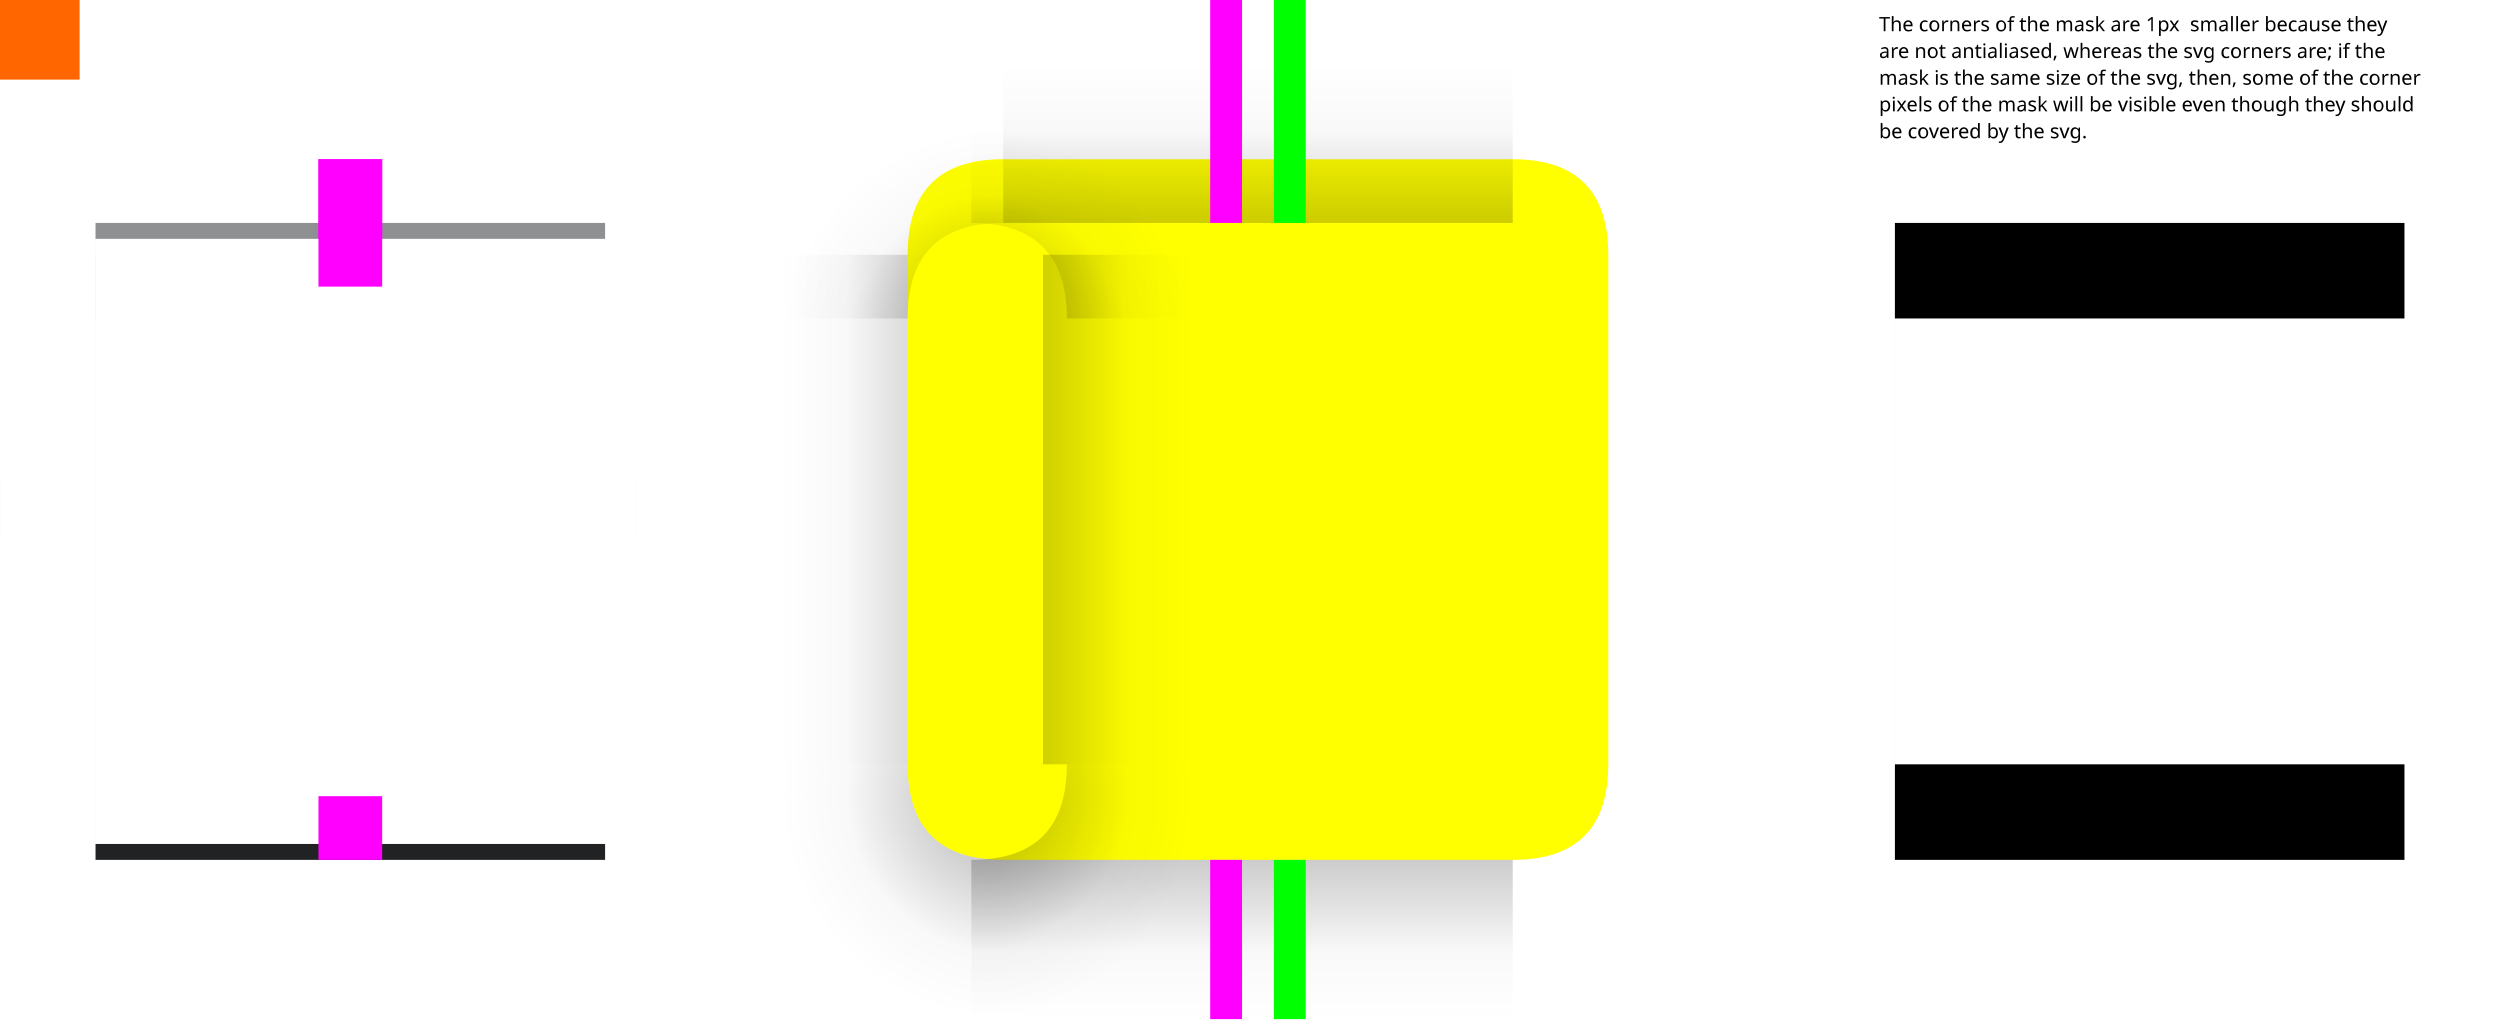
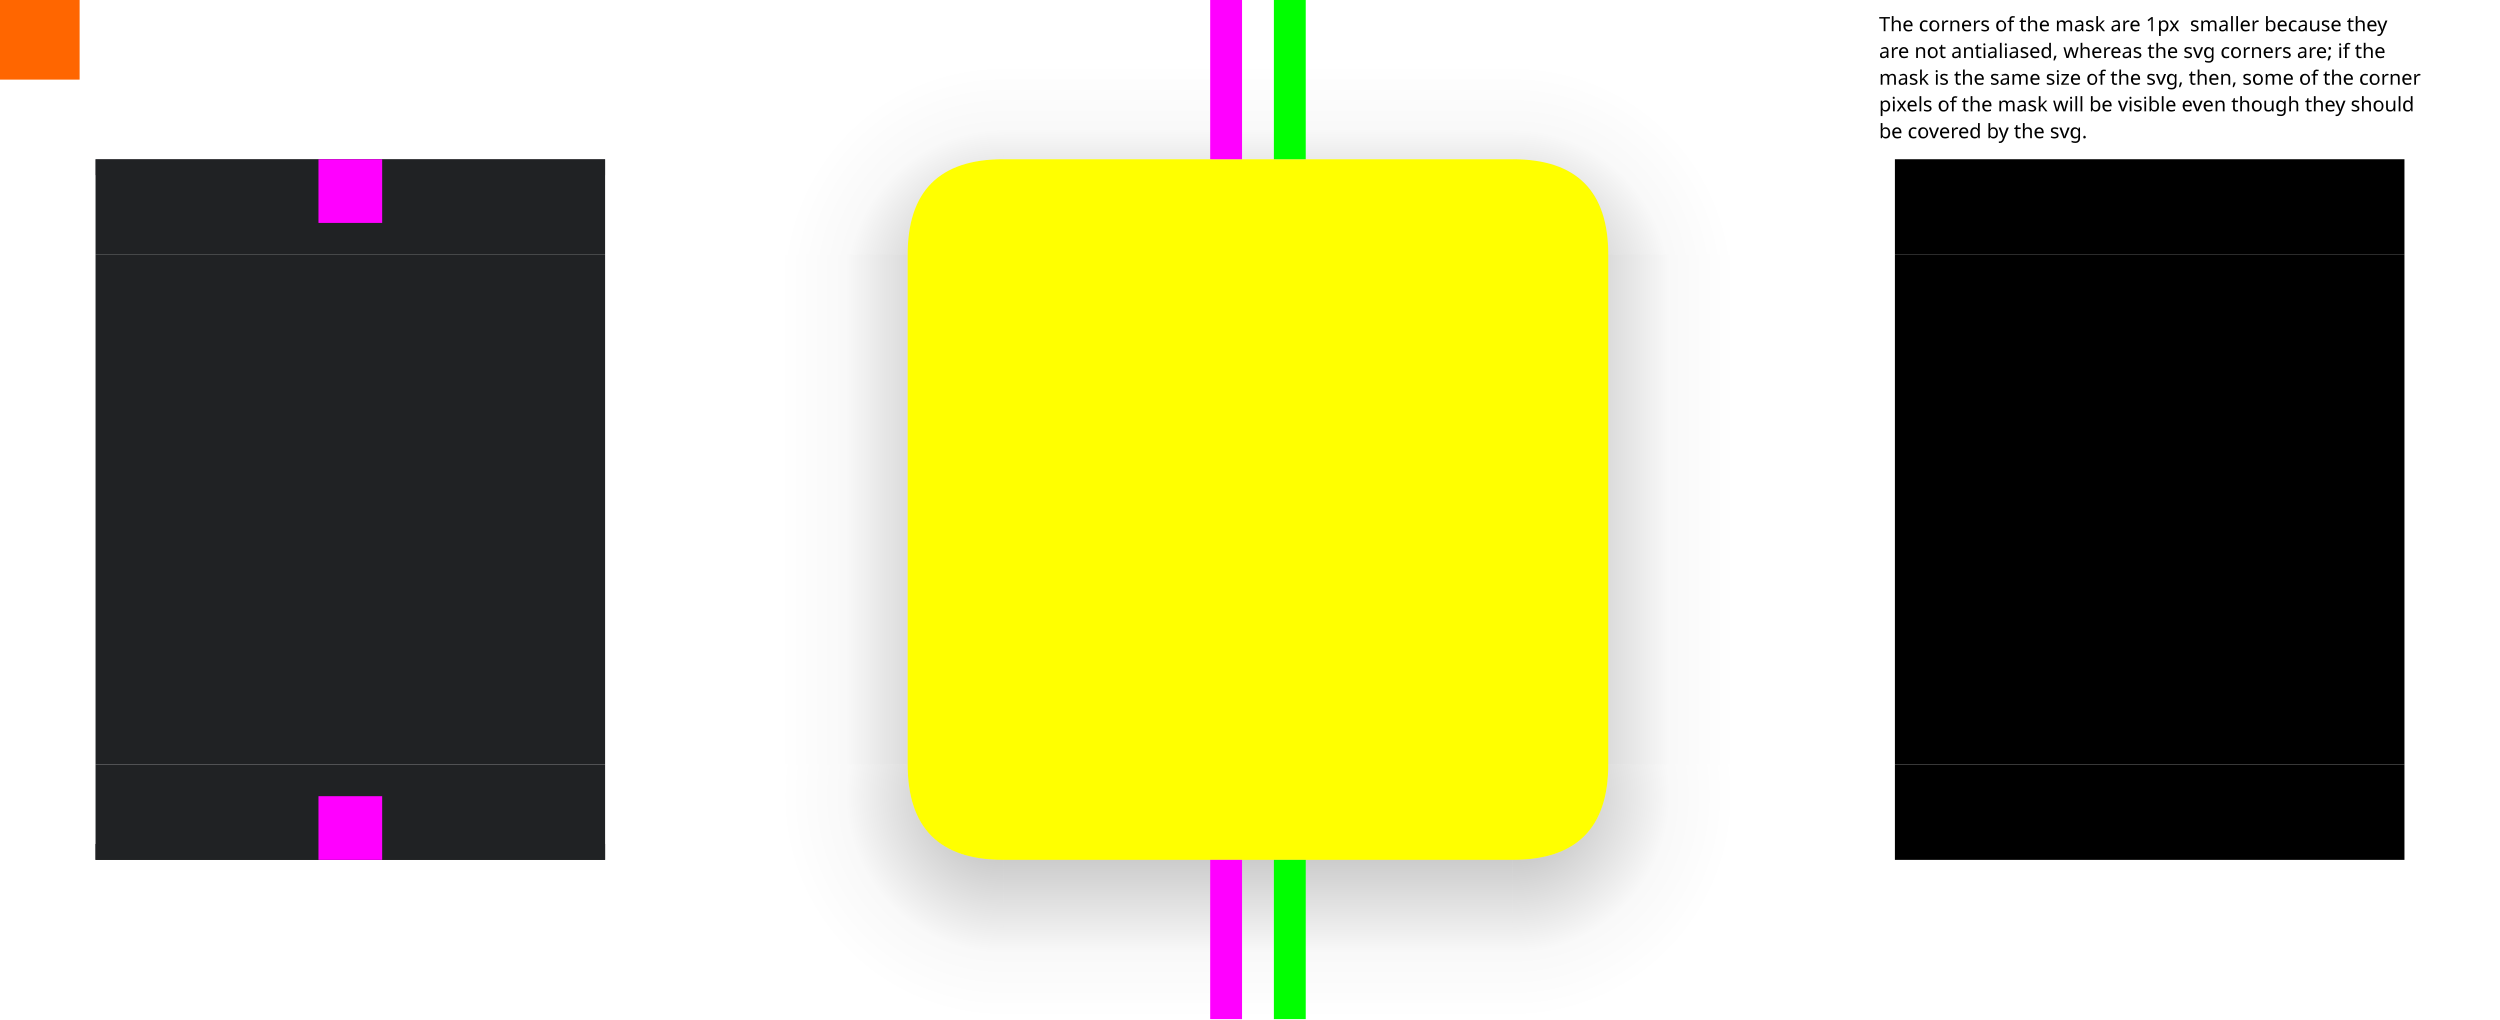
<svg xmlns="http://www.w3.org/2000/svg" xmlns:xlink="http://www.w3.org/1999/xlink" id="svg2" height="64" viewBox="0 0 157 64" width="157" version="1.1">
  <defs id="defs15">
    <style type="text/css" id="current-color-scheme">
            .ColorScheme-Text {
                color:#fcfcfc;
                stop-color:#fcfcfc;
            }
            .ColorScheme-Background {
                color:#202224;
                stop-color:#202224;
            }
        </style>
    <linearGradient id="shadow-side" gradientUnits="userSpaceOnUse">
      <stop id="stop1762" offset="0" style="stop-color:#000;stop-opacity:.2" />
      <stop id="stop1760" offset=".333" style="stop-color:#000;stop-opacity:.1" />
      <stop id="stop1758" offset=".5" style="stop-color:#000;stop-opacity:.05" />
      <stop id="stop1756" offset=".583" style="stop-color:#000;stop-opacity:.025" />
      <stop id="stop1754" offset="1" style="stop-color:#000;stop-opacity:0" />
    </linearGradient>
    <linearGradient id="shadow-corner" gradientUnits="userSpaceOnUse">
      <stop id="stop11958" offset="0" style="stop-color:#000;stop-opacity:1" />
      <stop id="stop11960" offset=".286" style="stop-color:#000;stop-opacity:.2" />
      <stop id="stop11962" offset=".524" style="stop-color:#000;stop-opacity:.1" />
      <stop id="stop11966" offset=".643" style="stop-color:#000;stop-opacity:.05" />
      <stop id="stop11968" offset=".702" style="stop-color:#000;stop-opacity:.025" />
      <stop id="stop11970" offset="1" style="stop-color:#000;stop-opacity:0" />
    </linearGradient>
    <radialGradient xlink:href="#shadow-corner" id="radialGradient3268-6-6" cx="93.143" cy="50" fx="93.143" fy="50" r="6.5" gradientUnits="userSpaceOnUse" gradientTransform="matrix(0,2.153846,-2.153846,0,107.6923,-202.6154)" />
    <linearGradient xlink:href="#shadow-side" id="linearGradient4945" gradientUnits="userSpaceOnUse" x1="16" y1="14" x2="16" y2="4" />
    <linearGradient xlink:href="#shadow-side" id="linearGradient1734" gradientUnits="userSpaceOnUse" x1="16" y1="6" x2="16" y2="16" />
    <linearGradient xlink:href="#shadow-side" id="linearGradient1984" gradientUnits="userSpaceOnUse" x1="12" y1="16" x2="2" y2="16" />
    <linearGradient xlink:href="#shadow-side" id="linearGradient8667" gradientUnits="userSpaceOnUse" x1="4" y1="16" x2="14" y2="16" />
    <radialGradient xlink:href="#shadow-corner" id="radialGradient3268" cx="95" cy="50" fx="95" fy="50" r="6.5" gradientUnits="userSpaceOnUse" gradientTransform="matrix(0,2.153846,-2.153846,0,107.6923,-202.6154)" />
    <radialGradient xlink:href="#shadow-corner" id="radialGradient3268-4" cx="95" cy="50" fx="95" fy="50" r="6.5" gradientUnits="userSpaceOnUse" gradientTransform="matrix(0,2.153846,-2.153846,0,107.6923,-202.6154)" />
    <radialGradient xlink:href="#shadow-corner" id="radialGradient3268-6" cx="93.143" cy="50" fx="93.143" fy="50" r="6.5" gradientUnits="userSpaceOnUse" gradientTransform="matrix(0,2.153846,-2.153846,0,107.6923,-202.6154)" />
  </defs>
-   <g id="shadow-bottomright-9" transform="translate(65,48)" />
-   <rect style="color:#202224;fill:currentColor;fill-opacity:1;stroke:none;stop-color:#202224" id="thick-center" width="0.001" height="32" x="19" y="75" class="ColorScheme-Background" />
+   <g id="shadow-bottomright-9" transform="translate(95,48)" />
+   <rect style="color:#202224;fill:currentColor;fill-opacity:1;stroke:none;stop-color:#202224" id="thick-center" width="32" height="32" x="19" y="75" class="ColorScheme-Background" />
  <rect transform="rotate(90)" style="fill:#800080;fill-opacity:1;stroke:none;stroke-width:1.155" id="thick-hint-right-margin" width="0" height="0" x="95" y="-56" />
  <rect transform="rotate(90)" y="-20" x="95" height="0" width="0" id="thick-hint-left-margin" style="fill:#800080;fill-opacity:1;stroke:none;stroke-width:1.155" />
  <rect y="69" x="38" height="8" width="4" id="thick-hint-top-margin" style="fill:#800080;fill-opacity:1;stroke:none;stroke-width:1.155" />
  <rect style="fill:#800080;fill-opacity:1;stroke:none;stroke-width:1.155" id="thick-hint-bottom-margin" width="4" height="8" x="39" y="105" />
  <rect id="hint-tile-center" height="5" style="fill:#ff6600" width="5" x="0" y="0" />
  <g id="top" transform="translate(6,10)">
-     <rect id="rect4152" height="6" style="opacity:1;fill:currentColor" class="ColorScheme-Background" width="0.001" x="0" y="4" />
-     <path style="opacity:0.5;fill:currentColor" d="M 0,4 V 5 H 32 V 4 Z" id="path1337" class="ColorScheme-Background" fill="currentColor" />
+     <rect id="rect4152" height="6" style="opacity:1;fill:currentColor" class="ColorScheme-Background" width="32" x="0" y="0" />
+     <path style="opacity:0.5;fill:currentColor" d="M 0,0 V 1 H 32 V 0 Z" id="path1337" class="ColorScheme-Background" fill="currentColor" />
  </g>
  <g id="bottom" transform="translate(6,48)">
-     <rect id="rect4148" height="6" style="opacity:1;fill:currentColor" class="ColorScheme-Background" width="0.001" x="0" y="0" />
+     <rect id="rect4148" height="6" style="opacity:1;fill:currentColor" class="ColorScheme-Background" width="32" x="0" y="0" />
    <path style="opacity:1;fill:currentColor" d="M 0,5 V 6 H 32 V 5 Z" id="path1671" class="ColorScheme-Background" fill="currentColor" />
  </g>
  <g id="left" transform="translate(0,16)">
    <rect id="rect4144" height="32" style="opacity:1;fill:currentColor" class="ColorScheme-Background" width="0" x="0" y="0" />
    <path style="opacity:1;fill:currentColor" d="M 0,0 Z" id="path1785" class="ColorScheme-Background" fill="currentColor" />
  </g>
-   <g id="right" transform="translate(4,16)">
+   <g id="right" transform="translate(38,16)">
    <rect id="rect4140" height="32" style="opacity:1;fill:currentColor" class="ColorScheme-Background" width="0" x="0" y="0" />
    <path style="opacity:1;fill:currentColor" d="M 0,0 Z" id="path1902" class="ColorScheme-Background" fill="currentColor" />
  </g>
  <g id="center" transform="translate(6,16)">
-     <rect id="rect4138" height="32" style="opacity:1;fill:currentColor" class="ColorScheme-Background" width="0.001" x="0" y="0" />
+     <rect id="rect4138" height="32" style="opacity:1;fill:currentColor" class="ColorScheme-Background" width="32" x="0" y="0" />
  </g>
  <g id="topleft" transform="translate(0,10)">
    <path d="M 0,0 H 0 V 0 H 0 Z" style="opacity:1;fill:currentColor" class="ColorScheme-Background" id="path3115" />
  </g>
-   <g id="topright" transform="translate(4,10)">
+   <g id="topright" transform="translate(38,10)">
    <path d="M 0,0 H 0 V 0 H 0 Z" style="opacity:1;fill:currentColor" class="ColorScheme-Background" id="path3118" />
  </g>
  <g id="bottomleft" transform="translate(0,48)">
    <path d="M 0,0 H 0 V 0 H 0 Z" style="opacity:1;fill:currentColor" class="ColorScheme-Background" id="path3124" />
  </g>
-   <g id="bottomright" transform="translate(4,48)">
+   <g id="bottomright" transform="translate(38,48)">
    <path d="M 0,0 H 0 V 0 H 0 Z" style="opacity:1;fill:currentColor" class="ColorScheme-Background" id="path3121" />
  </g>
-   <rect id="hint-top-margin" height="8" style="fill:#ff00ff;stroke-width:1" width="4" x="20" y="10" />
+   <rect id="hint-top-margin" height="4" style="fill:#ff00ff;stroke-width:1" width="4" x="20" y="10" />
  <rect id="hint-bottom-margin" height="4" style="fill:#ff00ff;stroke-width:1" width="4" x="20" y="50" />
  <rect id="hint-right-margin" height="0" style="fill:#ff00ff;stroke-width:1" width="0" x="40" y="30" />
  <rect id="hint-left-margin" height="0" style="fill:#ff00ff;stroke-width:1" width="0" x="0" y="30" />
  <rect id="hint-top-inset" height="9.9999999e-09" style="fill:#00ff00" width="4" x="20" y="10" />
  <rect id="hint-bottom-inset" height="9.9999999e-09" style="fill:#00ff00" width="4" x="20" y="54" />
  <rect id="hint-left-inset" height="0" style="fill:#00ff00" width="0" x="0" y="30" />
  <rect id="hint-right-inset" height="0" style="fill:#00ff00" width="0" x="44" y="30" />
-   <rect id="mask-top" height="6" width="32" x="119" y="14" />
-   <rect id="mask-center" height="32" width="0.001" x="119" y="16" />
+   <rect id="mask-top" height="6" width="32" x="119" y="10" />
+   <rect id="mask-center" height="32" width="32" x="119" y="16" />
  <rect id="mask-bottom" height="6" transform="scale(1,-1)" width="32" x="119" y="-54" />
  <rect id="mask-left" height="32" width="0" x="113" y="16" />
-   <rect id="mask-right" height="32" width="0" x="117" y="16" />
+   <rect id="mask-right" height="32" width="0" x="151" y="16" />
  <path id="mask-topleft" d="M 0,0 H 0 V 0 H 0 Z" />
  <g id="shadow-center" transform="translate(63,16)">
-     <rect id="rect4908" height="32" style="opacity:0.001;fill-opacity:0.001" width="0.001" x="0" y="0" />
+     <rect id="rect4908" height="32" style="opacity:0.001;fill-opacity:0.001" width="32" x="0" y="0" />
  </g>
  <path style="fill:#ffff00;stroke-width:2;stroke-linecap:round" d="m 63,10 h 32 c 4,0 6,2 6,6 v 32 c 0,4 -2,6 -6,6 H 63 c -4,0 -6,-2 -6,-6 V 16 c 0,-4 2,-6 6,-6 z" id="path838" />
-   <g id="shadow-topleft" transform="rotate(180,31.5,8) translate(0,-4)">
+   <g id="shadow-topleft" transform="rotate(180,31.5,8)">
    <path d="M 0,6 V 0 H 6 C 6,4 4,6 0,6 Z" style="opacity:0.001;fill:#000000;fill-opacity:0.004" id="path95-4-2" />
    <path id="path2368-7-5" style="fill:url(#radialGradient3268-6-6);fill-opacity:1;fill-rule:evenodd;stroke-width:1" d="M 6,0 C 6,4 4,6 0,6 V 16 H 3 C 10.18,16 16,10.18 16,3 V 0 Z" />
  </g>
  <g id="shadow-top" transform="translate(63)">
-     <rect id="st" height="14" width="32" style="fill:url(#linearGradient4945);fill-opacity:1" x="0" y="0" />
-     <rect id="rect1546" height="6" style="opacity:0.001;fill:#000000;fill-opacity:0.004;fill-rule:evenodd" width="32" y="14" x="0" />
+     <rect id="st" height="10" width="32" style="fill:url(#linearGradient4945);fill-opacity:1" x="0" y="0" />
+     <rect id="rect1546" height="6" style="opacity:0.001;fill:#000000;fill-opacity:0.004;fill-rule:evenodd" width="32" y="10" x="0" />
  </g>
  <g id="shadow-bottom" transform="translate(63,48)">
    <rect id="rect1546-6" height="6" style="opacity:0.001;fill:#000000;fill-opacity:0.004;fill-rule:evenodd" width="32" x="0" y="0" />
    <rect id="sb" height="10" width="32" y="6" style="fill:url(#linearGradient1734);fill-opacity:1" x="0" />
  </g>
  <g id="shadow-left" transform="translate(47,16)">
    <rect id="sl" height="32" width="10" style="fill:url(#linearGradient1984);fill-opacity:1" x="0" y="0" />
-     <rect id="rect1546-3-7" height="32" style="opacity:0.001;fill:#000000;fill-opacity:0.004;fill-rule:evenodd" width="4.5" x="10" y="0" />
+     <rect id="rect1546-3-7" height="32" style="opacity:0.001;fill:#000000;fill-opacity:0.004;fill-rule:evenodd" width="6" x="10" y="0" />
  </g>
-   <g id="shadow-right" transform="translate(61,16)">
-     <rect id="rect1546-3" height="32" style="opacity:0.001;fill:#000000;fill-opacity:0.004;fill-rule:evenodd" width="4.5" x="0" y="0" />
-     <rect id="sr" height="32" width="10" x="4.5" style="fill:url(#linearGradient8667);fill-opacity:1" y="0" />
+   <g id="shadow-right" transform="translate(95,16)">
+     <rect id="rect1546-3" height="32" style="opacity:0.001;fill:#000000;fill-opacity:0.004;fill-rule:evenodd" width="6" x="0" y="0" />
+     <rect id="sr" height="32" width="10" x="6" style="fill:url(#linearGradient8667);fill-opacity:1" y="0" />
  </g>
-   <rect id="shadow-hint-top-margin" height="14" style="fill:#ff00ff" width="2" x="76" y="0" />
+   <rect id="shadow-hint-top-margin" height="10" style="fill:#ff00ff" width="2" x="76" y="0" />
  <rect id="shadow-hint-bottom-margin" height="10" style="fill:#ff00ff" width="2" x="76" y="54" />
  <rect id="shadow-hint-right-margin" height="0" style="fill:#ff00ff" width="0" x="101" y="33" />
  <rect id="shadow-hint-left-margin" height="0" style="fill:#ff00ff" width="0" x="47" y="29" />
-   <rect id="shadow-hint-top-inset" height="14" style="fill:#00ff00" width="2" x="80" y="0" />
+   <rect id="shadow-hint-top-inset" height="10" style="fill:#00ff00" width="2" x="80" y="0" />
  <rect id="shadow-hint-bottom-inset" height="10" style="fill:#00ff00" width="2" x="80" y="54" />
  <rect id="shadow-hint-right-inset" height="0" style="fill:#00ff00" width="0" x="101" y="29" />
  <rect id="shadow-hint-left-inset" height="0" style="fill:#00ff00" width="0" x="47" y="33" />
-   <g id="shadow-bottomright" transform="translate(61,48)">
+   <g id="shadow-bottomright" transform="translate(95,48)">
    <path d="M 0,6 V 0 H 6 C 6,3.999 3.98,6 0,6 Z" style="opacity:0.001;fill:#000000;fill-opacity:0.004" id="path95" />
    <path id="path2368" style="fill:url(#radialGradient3268);fill-opacity:1;fill-rule:evenodd;stroke-width:1" d="M 6,0 C 6,4 4,6 0,6 V 16 H 3 C 10.18,16 16,10.18 16,3 V 0 Z" />
  </g>
  <g id="shadow-bottomleft" transform="matrix(-1,0,0,1,63,48)">
    <path d="M 3,6 H 0 V 0 H 6 V 3 C 6,4.657 4.657,6 3,6 Z" style="opacity:0.001;fill:#000000;fill-opacity:0.004" id="path95-1" />
    <path id="path2368-0" style="fill:url(#radialGradient3268-4);fill-opacity:1;fill-rule:evenodd;stroke-width:1" d="M 6,0 C 6,3.999 3.995,6 0,6 V 16 H 3 C 10.18,16 16,10.18 16,3 V 0 Z" />
  </g>
-   <g id="shadow-topright" transform="matrix(1,0,0,-1,61,20)">
+   <g id="shadow-topright" transform="matrix(1,0,0,-1,95,16)">
    <path d="M 3,6 H 0 V 0 H 6 V 3 C 6,4.657 4.657,6 3,6 Z" style="opacity:0.001;fill:#000000;fill-opacity:0.004" id="path95-4" />
    <path id="path2368-7" style="fill:url(#radialGradient3268-6);fill-opacity:1;fill-rule:evenodd;stroke-width:1" d="M 6,0 C 6,3.988 3.974,6 0,6 V 16 H 3 C 10.18,16 16,10.18 16,3 V 0 Z" />
  </g>
  <path id="mask-topright" d="M 0,0 H 0 V 0 H 0 Z" />
  <path id="mask-bottomright" d="M 0,0 H 0 V 0 H 0 Z" />
  <path id="mask-bottomleft" d="M 0,0 H 0 V 0 H 0 Z" />
  <text xml:space="preserve" style="font-stretch:condensed;font-size:1.252px;font-family:Impact;-inkscape-font-specification:'Impact Condensed';text-align:start;text-anchor:start;fill:#ff0000;stroke:#000000;stroke-width:5.729;stroke-linecap:round" x="118" y="1.958" id="text1204">
    <tspan id="tspan1202" x="118" y="1.958" style="font-style:normal;font-variant:normal;font-weight:normal;font-stretch:normal;font-size:1.252px;font-family:'Noto Sans';-inkscape-font-specification:'Noto Sans';text-align:start;text-anchor:start;fill:#000000;stroke:none;stroke-width:5.729">The corners of the mask are 1px  smaller because they</tspan>
    <tspan x="118" y="3.637" style="font-style:normal;font-variant:normal;font-weight:normal;font-stretch:normal;font-size:1.252px;font-family:'Noto Sans';-inkscape-font-specification:'Noto Sans';text-align:start;text-anchor:start;fill:#000000;stroke:none;stroke-width:5.729" id="tspan1358">are not antialiased, whereas the svg corners are; if the</tspan>
    <tspan x="118" y="5.317" style="font-style:normal;font-variant:normal;font-weight:normal;font-stretch:normal;font-size:1.252px;font-family:'Noto Sans';-inkscape-font-specification:'Noto Sans';text-align:start;text-anchor:start;fill:#000000;stroke:none;stroke-width:5.729" id="tspan1360">mask is the same size of the svg, then, some of the corner</tspan>
    <tspan x="118" y="6.996" style="font-style:normal;font-variant:normal;font-weight:normal;font-stretch:normal;font-size:1.252px;font-family:'Noto Sans';-inkscape-font-specification:'Noto Sans';text-align:start;text-anchor:start;fill:#000000;stroke:none;stroke-width:5.729" id="tspan1362">pixels of the mask will be visible even though they should</tspan>
    <tspan x="118" y="8.676" style="font-style:normal;font-variant:normal;font-weight:normal;font-stretch:normal;font-size:1.252px;font-family:'Noto Sans';-inkscape-font-specification:'Noto Sans';text-align:start;text-anchor:start;fill:#000000;stroke:none;stroke-width:5.729" id="tspan1364">be covered by the svg.</tspan>
  </text>
-   <rect id="floating-center" width="0.001" height="32" x="19" y="75" style="color:#202224;fill:currentColor;fill-opacity:1;stroke:none;" />
-   <rect id="floating-hint-top-margin" height="5" width="4" x="20" y="10" style="fill:#ff00ff;" />
-   <rect id="floating-hint-bottom-margin" height="0.001" width="4" x="20" y="50" style="fill:#ff00ff;" />
-   <rect id="floating-hint-left-margin" height="4" width="0.001" x="0" y="30" style="fill:#ff00ff;" />
-   <rect id="floating-hint-right-margin" height="4" width="0.001" x="40" y="30" style="fill:#ff00ff;" />
</svg>
